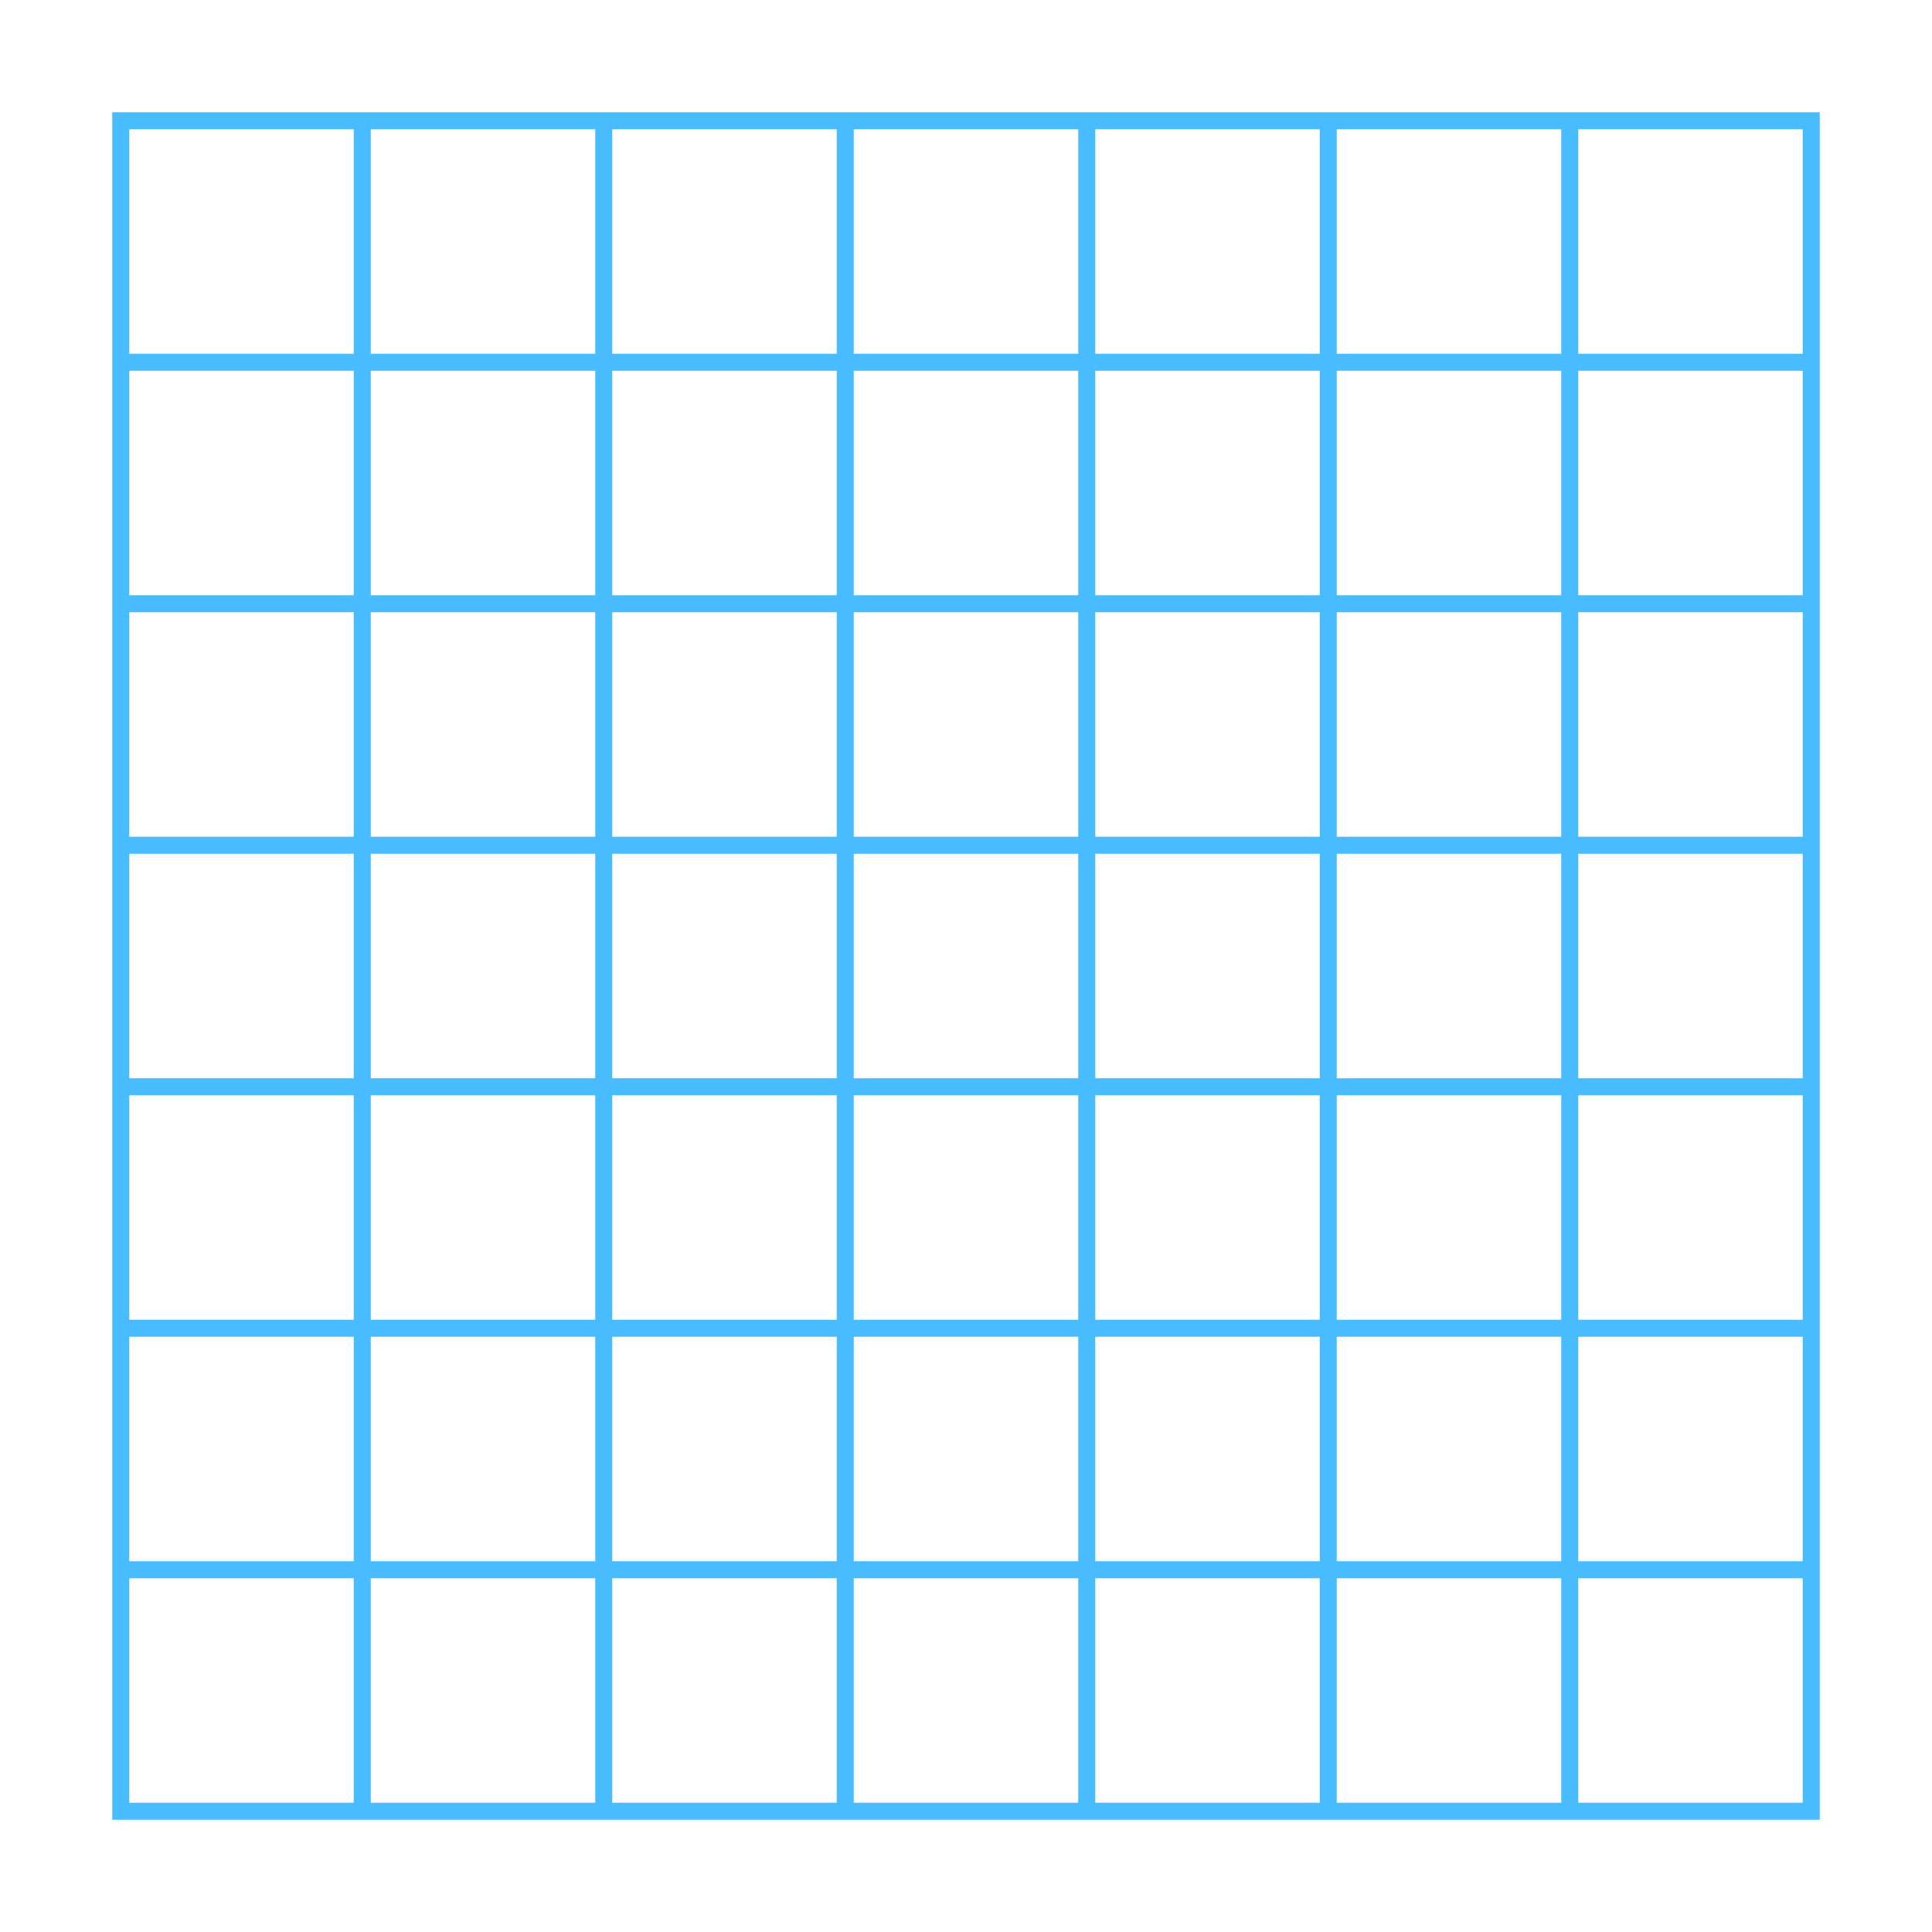
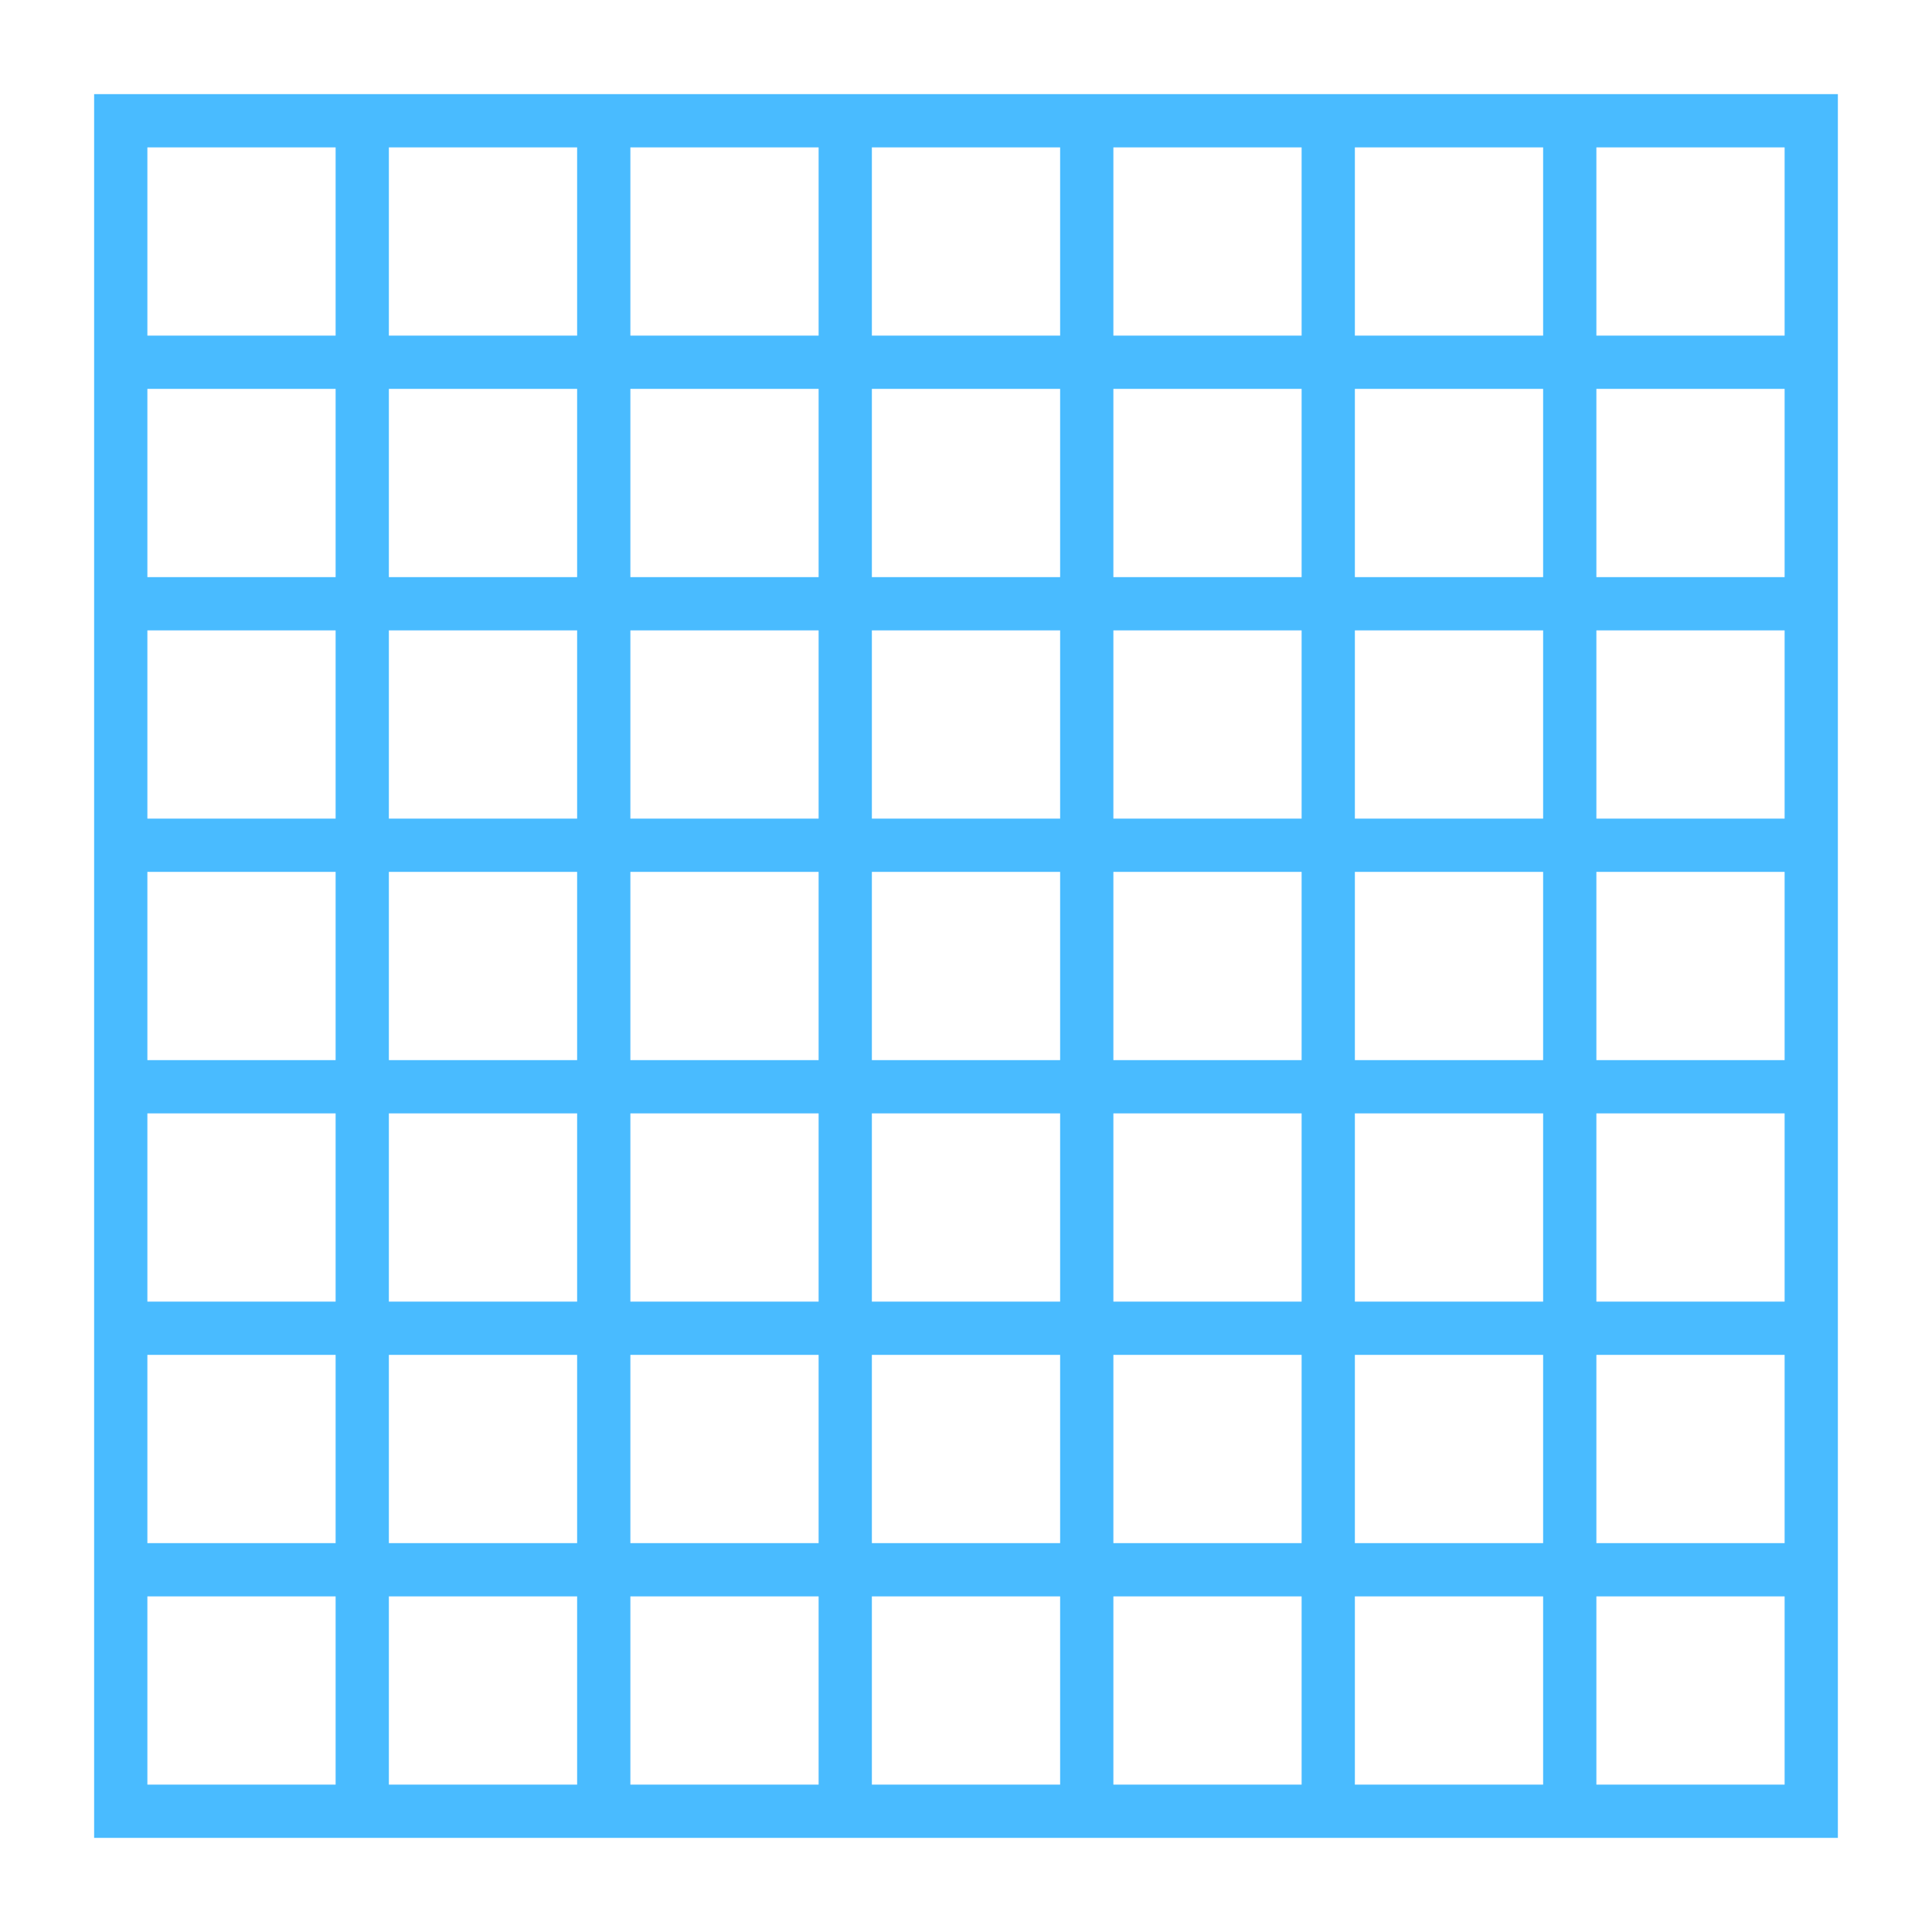
<svg xmlns="http://www.w3.org/2000/svg" style="height: 16px; width: 16px;" width="16px" height="16px" viewBox="0 0 512 512" version="1.1" id="svg8">
  <defs id="defs12" />
  <path d="M0 0h512v512H0z" fill="#000000" fill-opacity="0" style="--darkreader-inline-fill: #000000;" data-darkreader-inline-fill="" id="path2" />
-   <path id="rect827-1-81" style="opacity:0.99;fill:none;fill-opacity:1;stroke:#48baff;stroke-width:4.512;stroke-miterlimit:4;stroke-dasharray:none;stroke-opacity:1" d="m 416,416 h 64 v 64 h -64 z m 0,-64 h 64 v 64 h -64 z m 0,-64 h 64 v 64 h -64 z m 0,-64 h 64 v 64 h -64 z m 0,-64 h 64 v 64 h -64 z m 0,-64 h 64 v 64 h -64 z m 0,-64 h 64 v 64 h -64 z m -64,384 h 64 v 64 h -64 z m 0,-64 h 64 v 64 h -64 z m 0,-64 h 64 v 64 h -64 z m 0,-64 h 64 v 64 h -64 z m 0,-64 h 64 v 64 h -64 z m 0,-64 h 64 v 64 h -64 z m 0,-64 h 64 v 64 h -64 z m -64,384 h 64 v 64 h -64 z m 0,-64 h 64 v 64 h -64 z m 0,-64 h 64 v 64 h -64 z m 0,-64 h 64 v 64 h -64 z m 0,-64 h 64 v 64 h -64 z m 0,-64 h 64 v 64 h -64 z m 0,-64 h 64 v 64 h -64 z m -64,384 h 64 v 64 h -64 z m 0,-64 h 64 v 64 h -64 z m 0,-64 h 64 v 64 h -64 z m 0,-64 h 64 v 64 h -64 z m 0,-64 h 64 v 64 h -64 z m 0,-64 h 64 v 64 h -64 z m 0,-64 h 64 v 64 h -64 z m -64,384 h 64 v 64 h -64 z m 0,-64 h 64 v 64 h -64 z m 0,-64 h 64 v 64 h -64 z m 0,-64 h 64 v 64 h -64 z m 0,-64 h 64 v 64 h -64 z m 0,-64 h 64 v 64 h -64 z m 0,-64 h 64 V 96 H 160 Z M 96,416 h 64 v 64 H 96 Z m 0,-64 h 64 v 64 H 96 Z m 0,-64 h 64 v 64 H 96 Z m 0,-64 h 64 v 64 H 96 Z m 0,-64 h 64 v 64 H 96 Z m 0,-64 h 64 v 64 H 96 Z m 0,-64 h 64 V 96 H 96 Z M 32,416 h 64 v 64 H 32 Z m 0,-64 h 64 v 64 H 32 Z m 0,-64 h 64 v 64 H 32 Z m 0,-64 h 64 v 64 H 32 Z m 0,-64 h 64 v 64 H 32 Z m 0,-64 h 64 v 64 H 32 Z M 32,32 H 96 V 96 H 32 Z" />
+   <path id="rect827-1-81" style="opacity:0.99;fill:none;fill-opacity:1;stroke:#48baff;stroke-width:14.112;stroke-miterlimit:4;stroke-dasharray:none;stroke-opacity:1" d="m 416,416 h 64 v 64 h -64 z m 0,-64 h 64 v 64 h -64 z m 0,-64 h 64 v 64 h -64 z m 0,-64 h 64 v 64 h -64 z m 0,-64 h 64 v 64 h -64 z m 0,-64 h 64 v 64 h -64 z m 0,-64 h 64 v 64 h -64 z m -64,384 h 64 v 64 h -64 z m 0,-64 h 64 v 64 h -64 z m 0,-64 h 64 v 64 h -64 z m 0,-64 h 64 v 64 h -64 z m 0,-64 h 64 v 64 h -64 z m 0,-64 h 64 v 64 h -64 z m 0,-64 h 64 v 64 h -64 z m -64,384 h 64 v 64 h -64 z m 0,-64 h 64 v 64 h -64 z m 0,-64 h 64 v 64 h -64 z m 0,-64 h 64 v 64 h -64 z m 0,-64 h 64 v 64 h -64 z m 0,-64 h 64 v 64 h -64 z m 0,-64 h 64 v 64 h -64 z m -64,384 h 64 v 64 h -64 z m 0,-64 h 64 v 64 h -64 z m 0,-64 h 64 v 64 h -64 z m 0,-64 h 64 v 64 h -64 z m 0,-64 h 64 v 64 h -64 z m 0,-64 h 64 v 64 h -64 z m 0,-64 h 64 v 64 h -64 z m -64,384 h 64 v 64 h -64 z m 0,-64 h 64 v 64 h -64 z m 0,-64 h 64 v 64 h -64 z m 0,-64 h 64 v 64 h -64 z m 0,-64 h 64 v 64 h -64 z m 0,-64 h 64 v 64 h -64 z m 0,-64 h 64 V 96 H 160 Z M 96,416 h 64 v 64 H 96 Z m 0,-64 h 64 v 64 H 96 Z m 0,-64 h 64 v 64 H 96 Z m 0,-64 h 64 v 64 H 96 Z m 0,-64 h 64 v 64 H 96 Z m 0,-64 h 64 v 64 H 96 Z m 0,-64 h 64 V 96 H 96 Z M 32,416 h 64 v 64 H 32 Z m 0,-64 h 64 v 64 H 32 Z m 0,-64 h 64 v 64 H 32 Z m 0,-64 h 64 v 64 H 32 Z m 0,-64 h 64 v 64 H 32 Z m 0,-64 h 64 v 64 H 32 Z M 32,32 H 96 V 96 H 32 Z" />
</svg>
